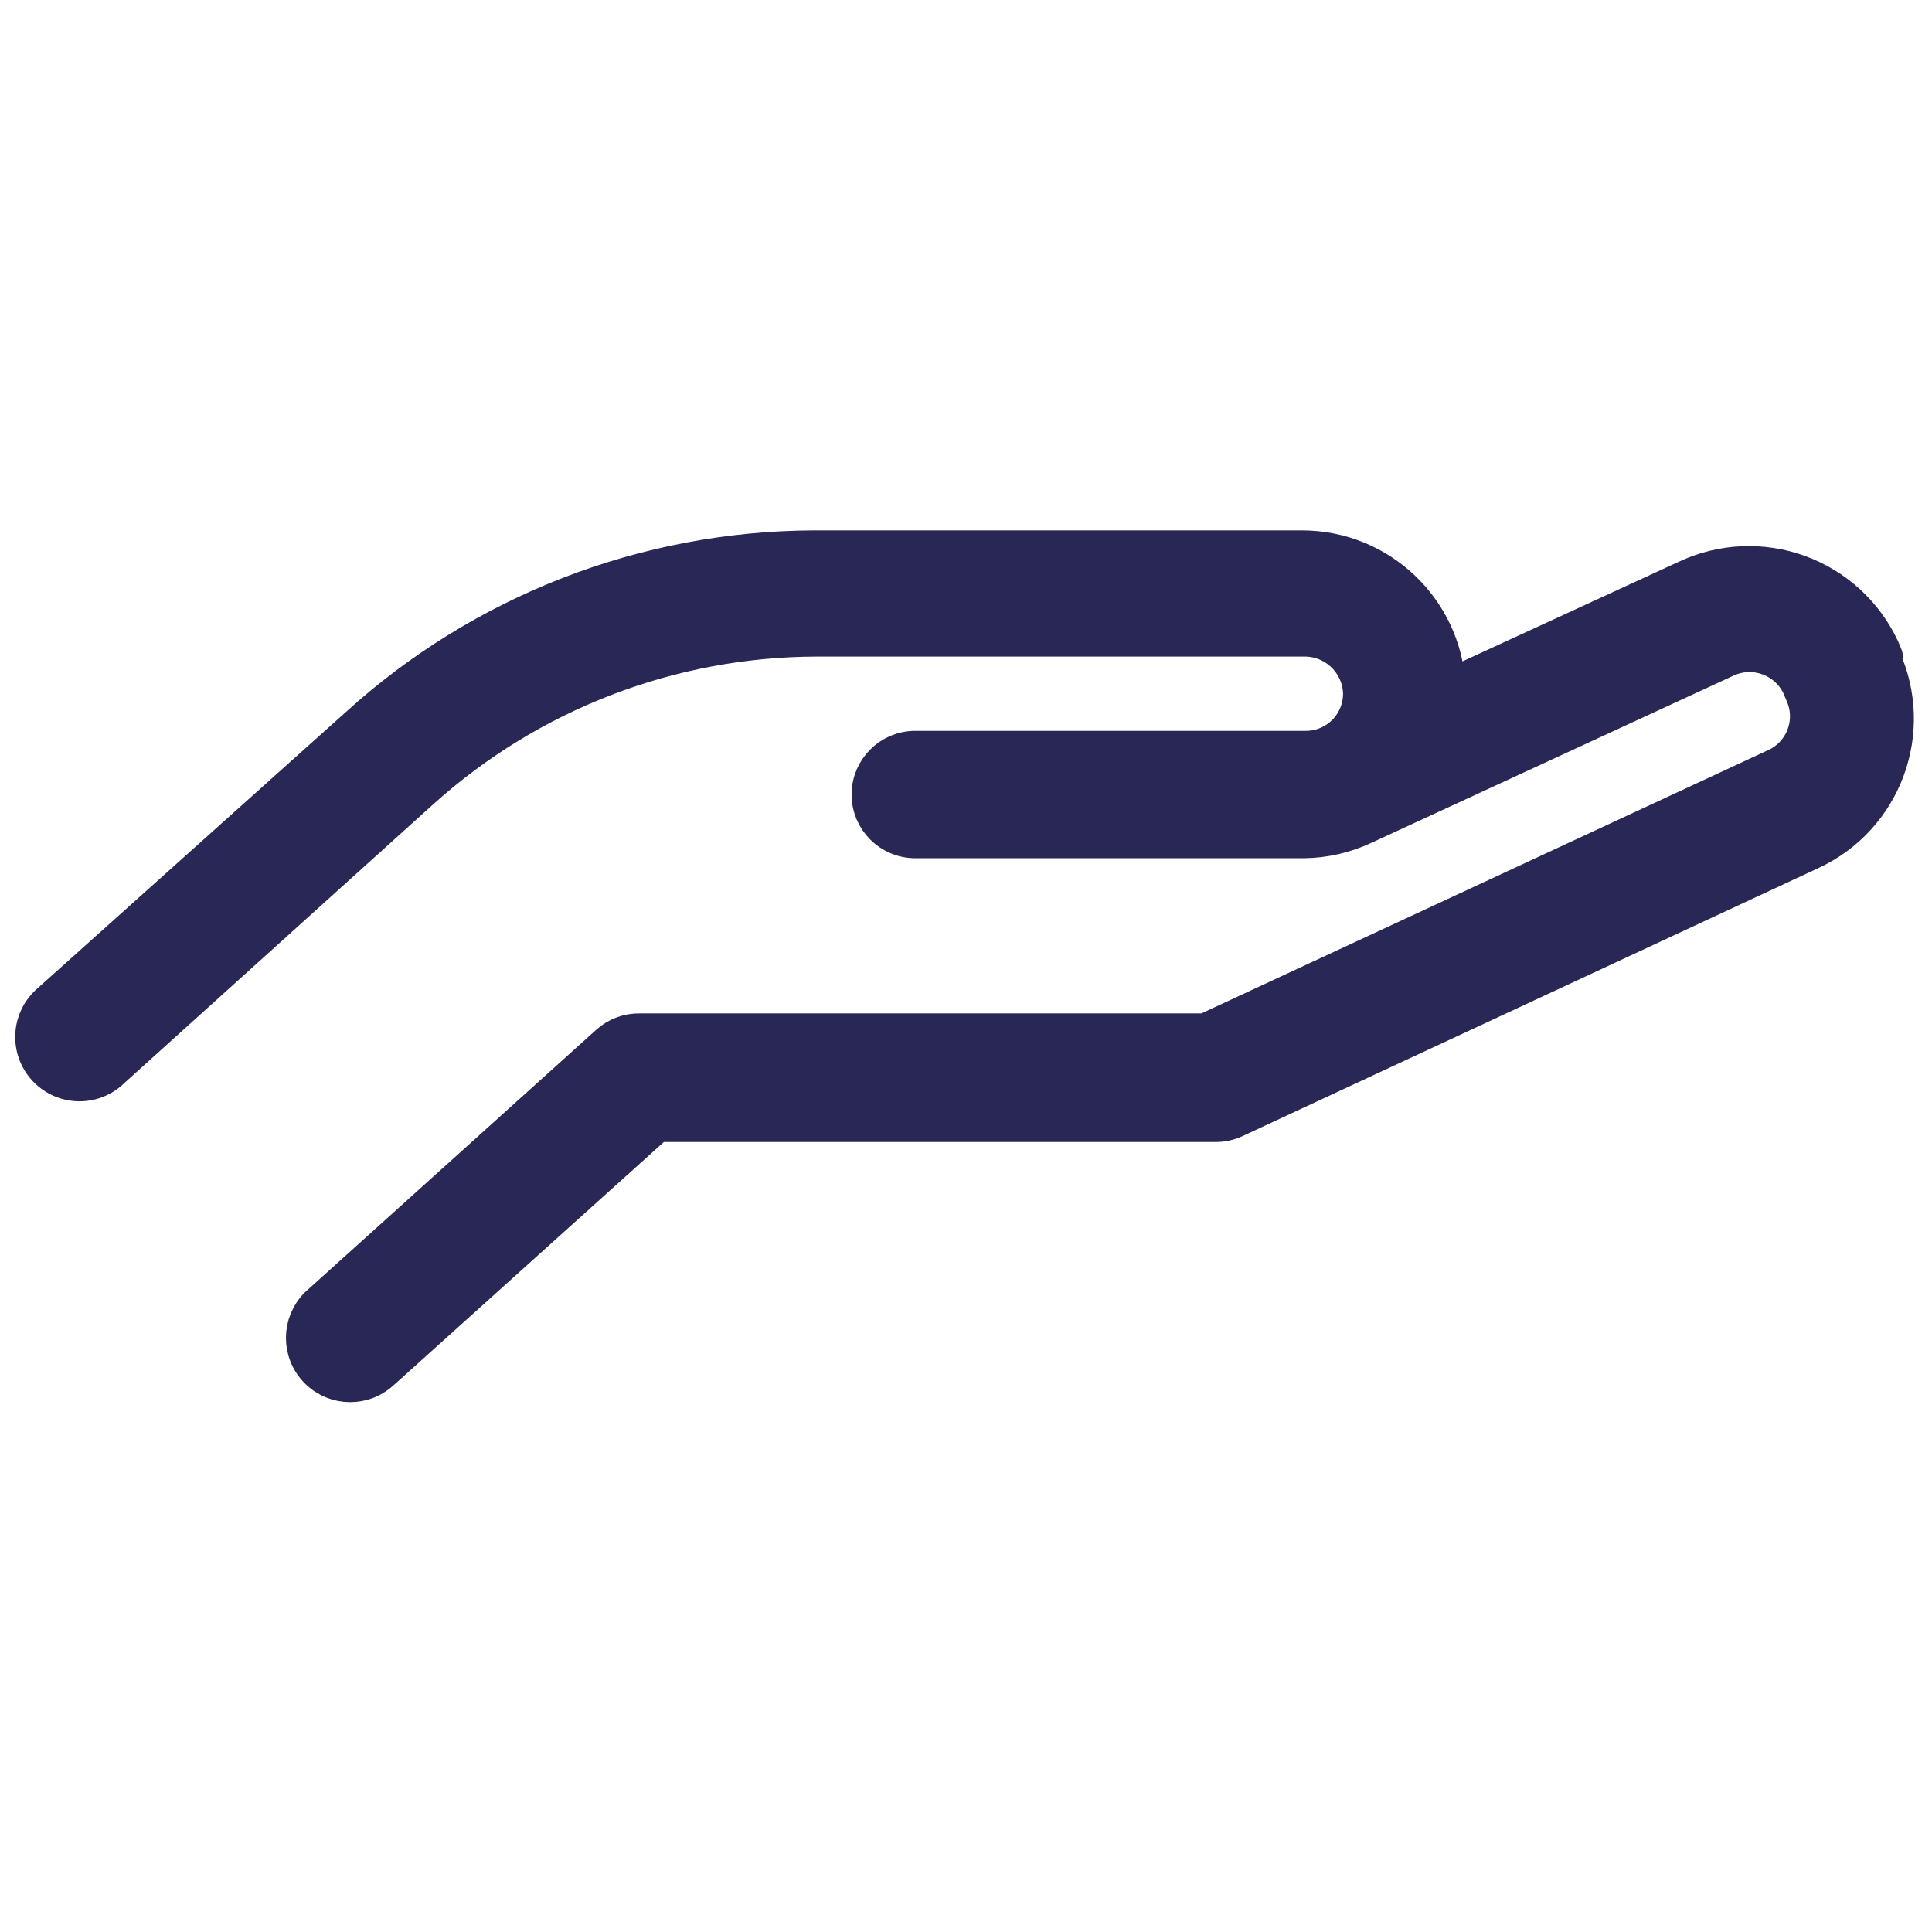
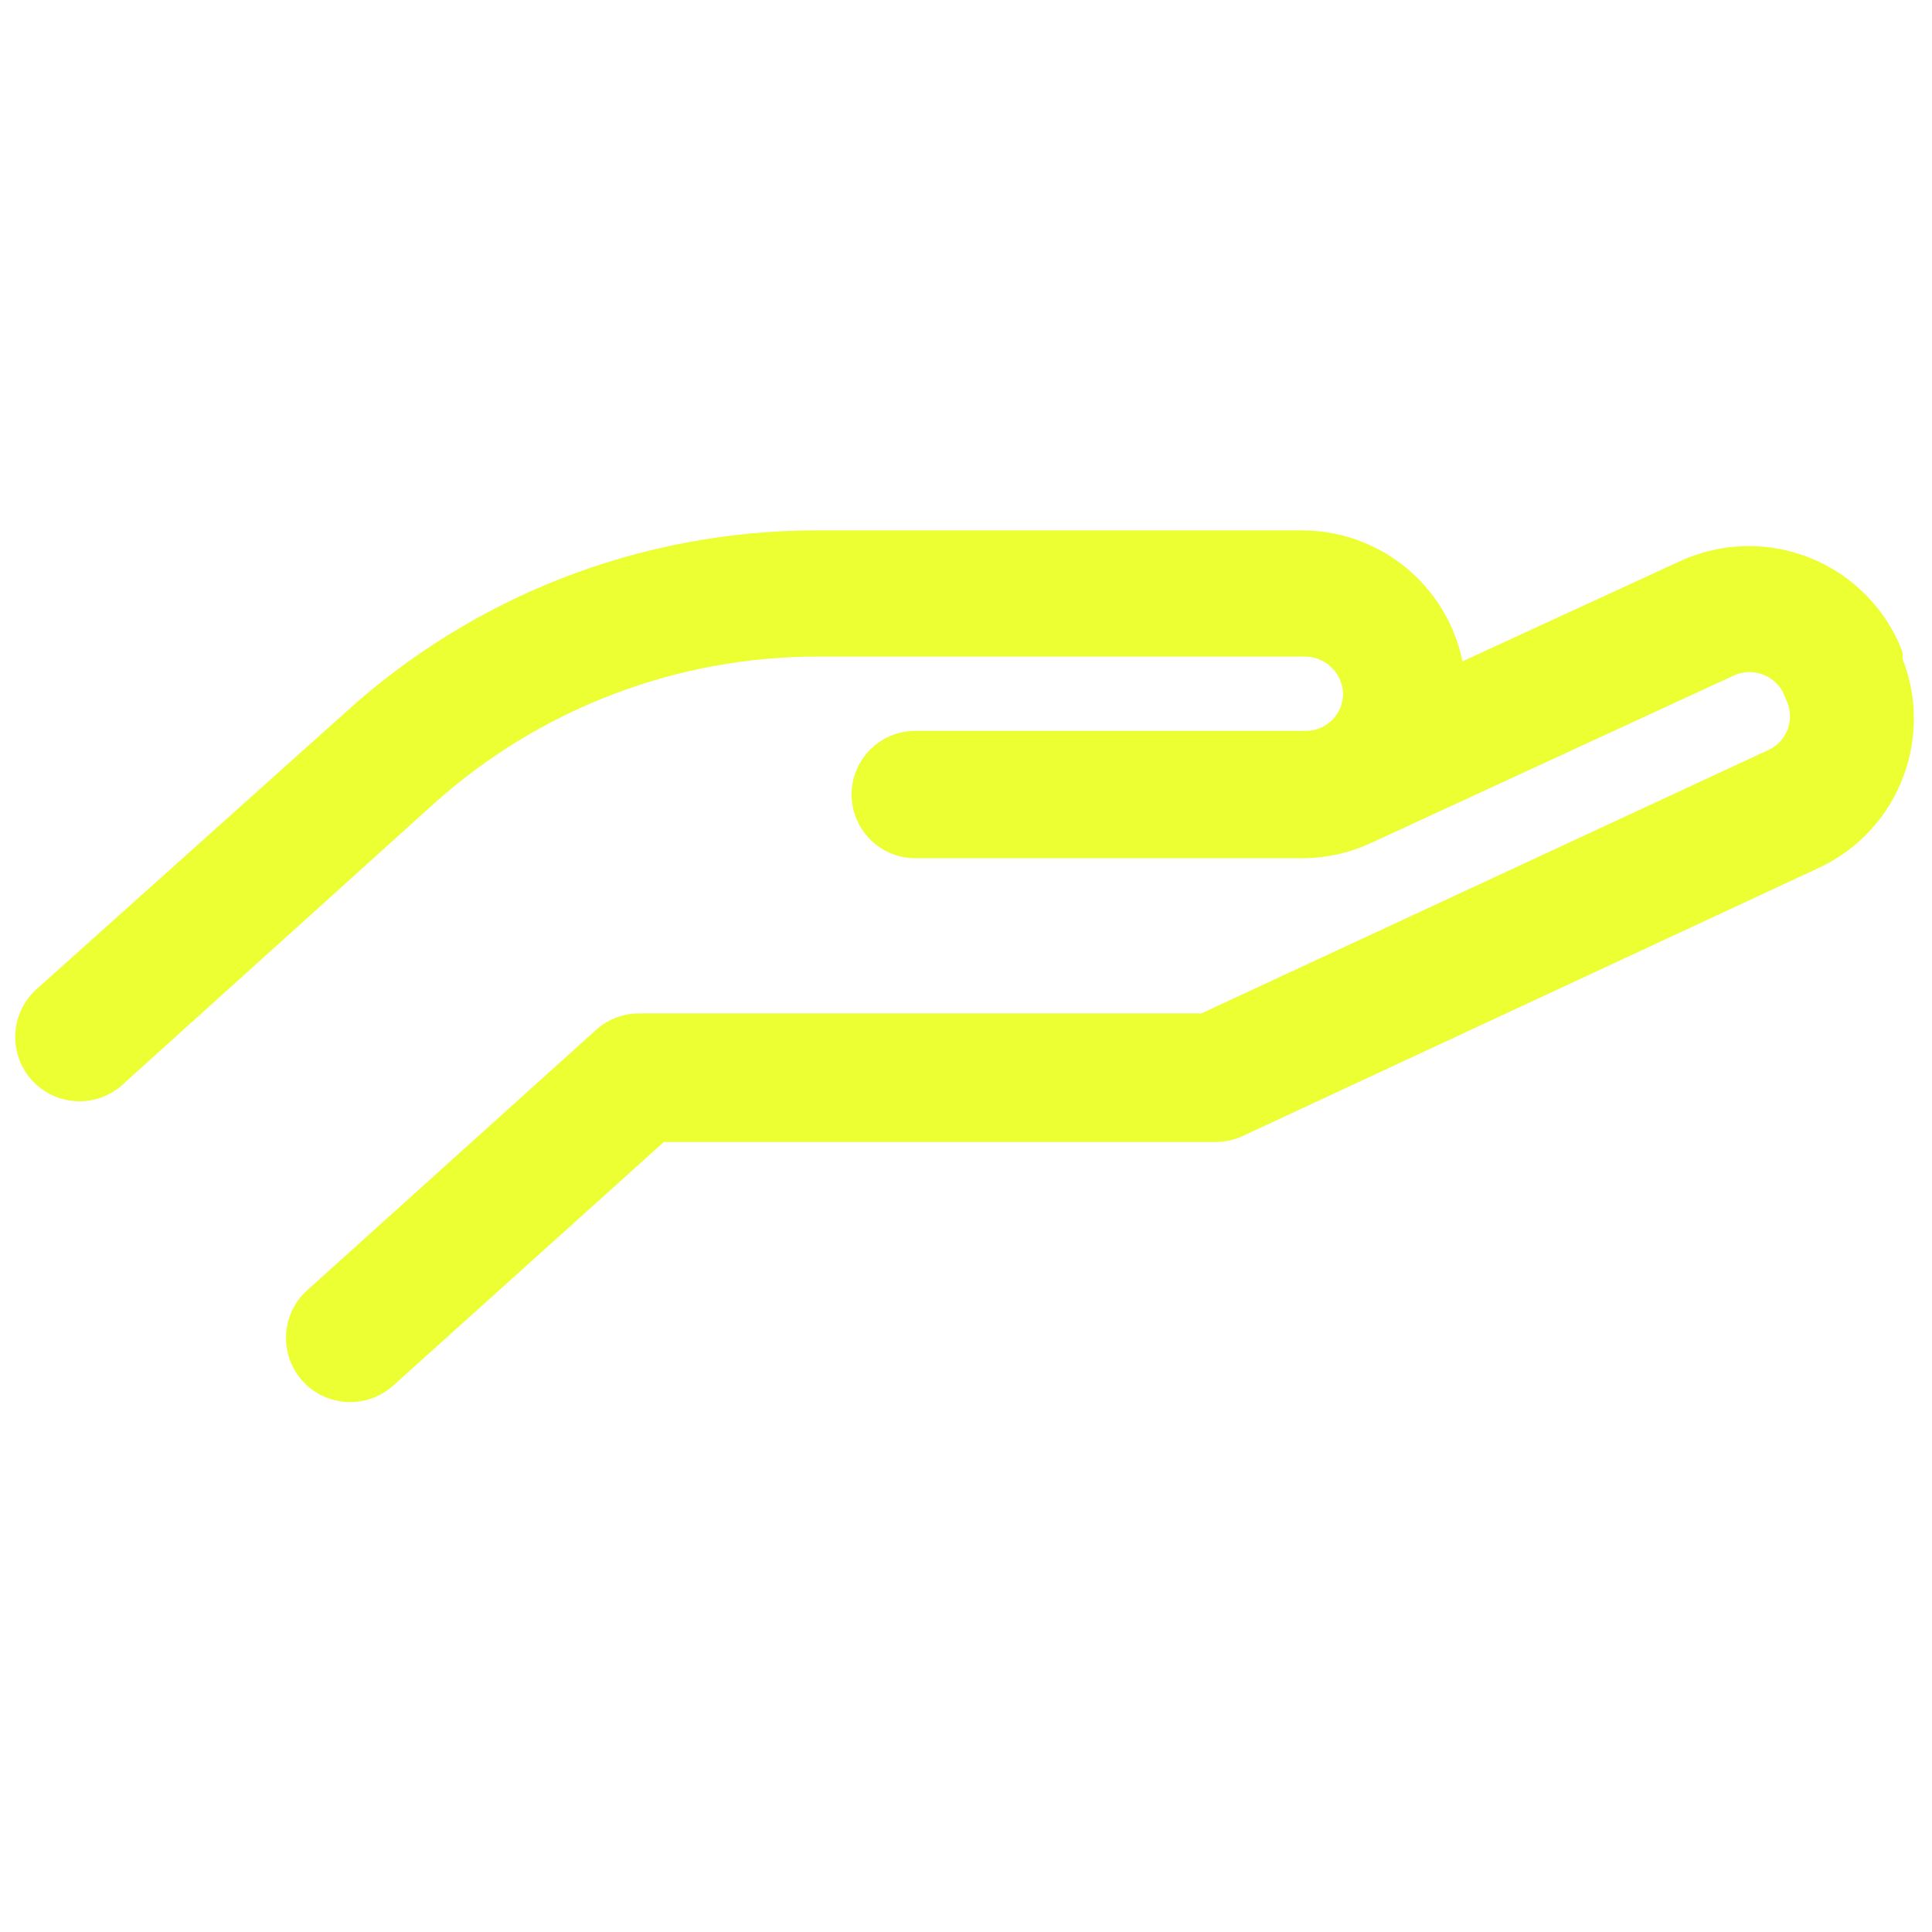
<svg xmlns="http://www.w3.org/2000/svg" id="Layer_1" data-name="Layer 1" viewBox="0 0 32 32">
  <defs>
-     <style>.cls-1{fill:#292755;stroke:#292755;stroke-linecap:round;stroke-linejoin:round;stroke-width:0.55px;}</style>
+     <style>.cls-1{fill:#EBFF32;stroke:#EBFF32;stroke-linecap:round;stroke-linejoin:round;stroke-width:0.55px;}</style>
  </defs>
  <path class="cls-1" d="M31.24,10.86l-.05-.12a2.45,2.45,0,0,0-3.26-1.19h0L24,11.36a2.44,2.44,0,0,0-2.43-2.3h-8.1A11.32,11.32,0,0,0,5.91,12L.81,16.57a.79.79,0,1,0,1.07,1.16L7,13.11a9.79,9.79,0,0,1,6.52-2.51h8.1a.91.91,0,0,1,.9.88.89.89,0,0,1-.89.9H15.16a.78.78,0,0,0,0,1.56H21.6a2.43,2.43,0,0,0,1-.23h0l6-2.77a.9.9,0,0,1,1.19.43l.05.12a.89.89,0,0,1-.43,1.18h0l-9.45,4.39-9.36,0a.78.78,0,0,0-.54.2L5.3,21.55a.78.78,0,0,0,1,1.22l.08-.07,4.51-4.06h9.24a.78.78,0,0,0,.33-.07L30,14.13a2.45,2.45,0,0,0,1.2-3.25v0Z" />
</svg>
